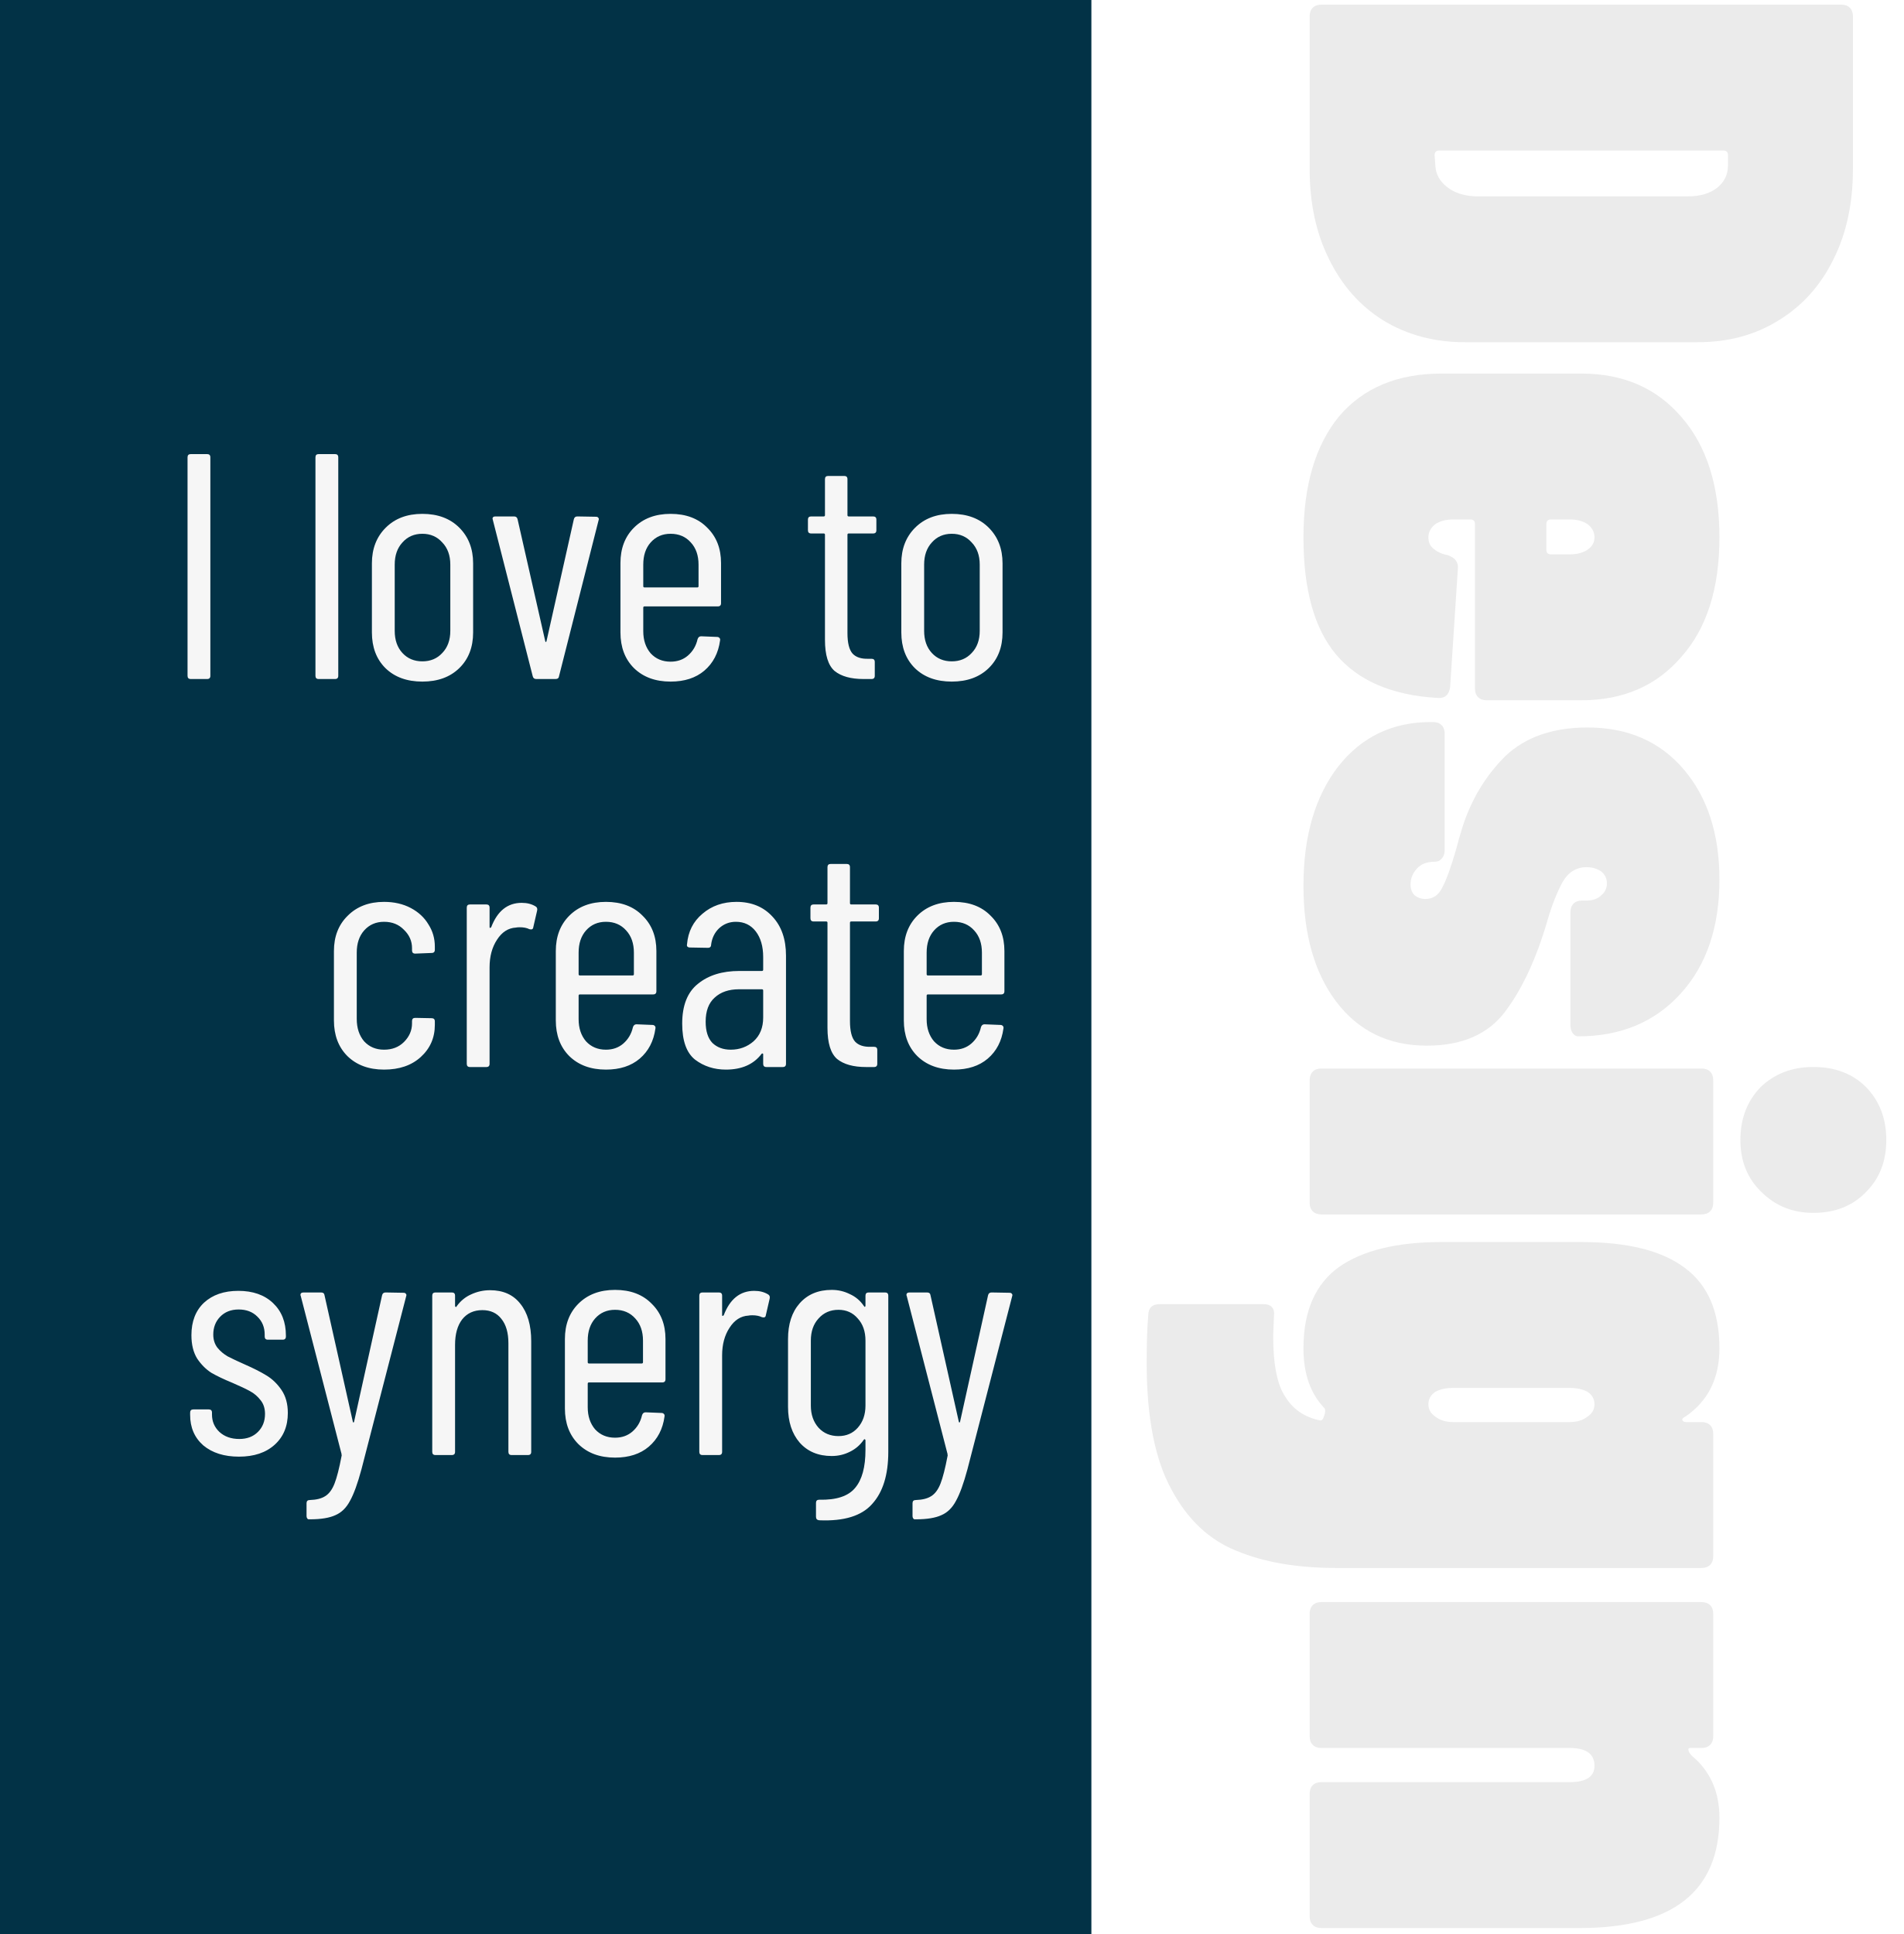
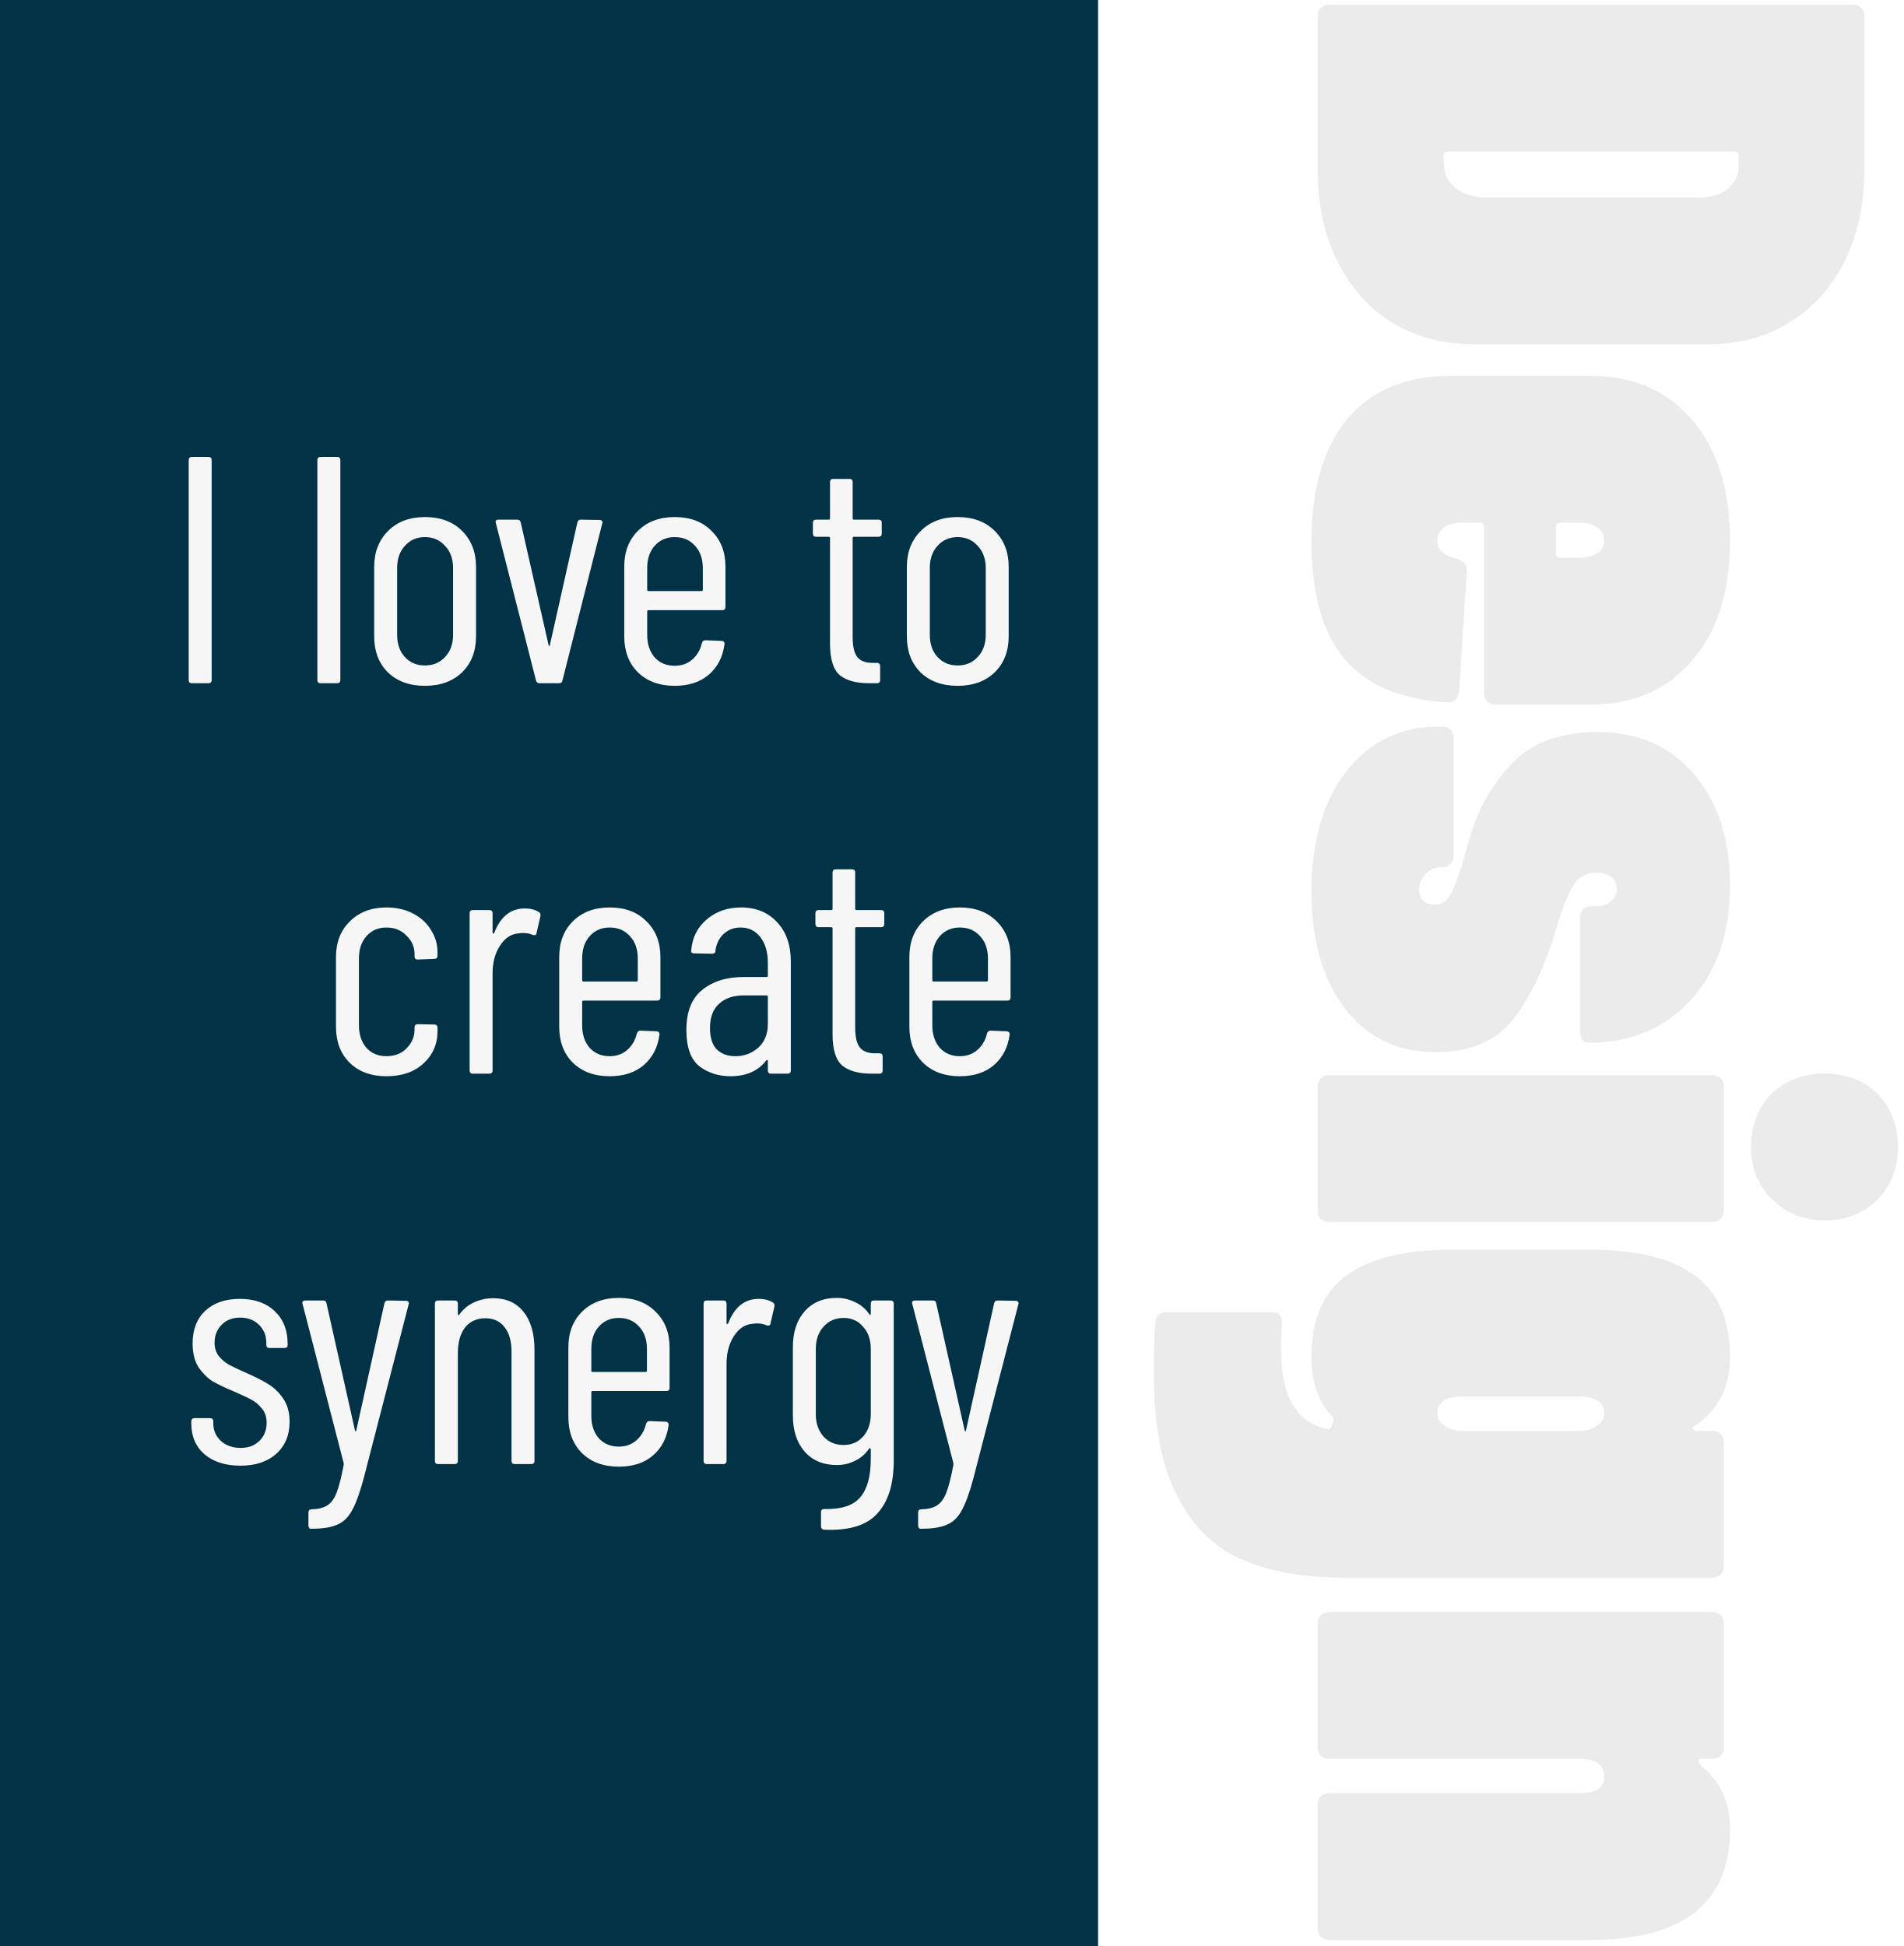
- <svg xmlns="http://www.w3.org/2000/svg" width="314" height="319" viewBox="0 0 314 319" fill="none">
-   <mask id="mask0" mask-type="alpha" maskUnits="userSpaceOnUse" x="0" y="0" width="314" height="319">
-     <rect width="314" height="319" fill="#C4C4C4" />
+ <svg xmlns="http://www.w3.org/2000/svg" width="312" height="319" viewBox="0 0 312 319" fill="none">
+   <mask id="mask0" mask-type="alpha" maskUnits="userSpaceOnUse" x="0" y="0" width="312" height="319">
+     <rect width="312" height="319" fill="#C4C4C4" />
  </mask>
  <g mask="url(#mask0)">
    <rect width="180" height="319" fill="#023246" />
    <path d="M31.461 112C31.108 112 30.931 111.823 30.931 111.47V75.43C30.931 75.077 31.108 74.9 31.461 74.9H34.164C34.518 74.9 34.694 75.077 34.694 75.43V111.47C34.694 111.823 34.518 112 34.164 112H31.461ZM52.557 112C52.204 112 52.027 111.823 52.027 111.47V75.43C52.027 75.077 52.204 74.9 52.557 74.9H55.26C55.614 74.9 55.79 75.077 55.79 75.43V111.47C55.79 111.823 55.614 112 55.26 112H52.557ZM69.659 112.424C67.115 112.424 65.083 111.682 63.563 110.198C62.08 108.714 61.337 106.753 61.337 104.315V92.92C61.337 90.517 62.097 88.556 63.617 87.037C65.136 85.518 67.15 84.758 69.659 84.758C72.203 84.758 74.234 85.518 75.754 87.037C77.273 88.556 78.032 90.517 78.032 92.92V104.315C78.032 106.753 77.273 108.714 75.754 110.198C74.234 111.682 72.203 112.424 69.659 112.424ZM69.659 109.085C71.001 109.085 72.097 108.626 72.945 107.707C73.828 106.788 74.269 105.569 74.269 104.05V93.132C74.269 91.613 73.828 90.394 72.945 89.475C72.097 88.521 71.001 88.044 69.659 88.044C68.316 88.044 67.221 88.521 66.373 89.475C65.525 90.394 65.1 91.613 65.1 93.132V104.05C65.1 105.569 65.525 106.788 66.373 107.707C67.221 108.626 68.316 109.085 69.659 109.085ZM88.44 112C88.122 112 87.928 111.841 87.857 111.523L81.285 85.765L81.232 85.553C81.232 85.306 81.391 85.182 81.709 85.182H84.783C85.101 85.182 85.295 85.341 85.366 85.659L89.924 105.746C89.959 105.852 89.995 105.905 90.03 105.905C90.065 105.905 90.101 105.852 90.136 105.746L94.641 85.659C94.712 85.341 94.906 85.182 95.224 85.182L98.298 85.235C98.475 85.235 98.598 85.288 98.669 85.394C98.775 85.5 98.793 85.641 98.722 85.818L92.203 111.523C92.168 111.841 91.973 112 91.62 112H88.44ZM118.919 99.492C118.919 99.845 118.742 100.022 118.389 100.022H106.305C106.163 100.022 106.093 100.093 106.093 100.234V104.103C106.093 105.587 106.499 106.806 107.312 107.76C108.16 108.679 109.255 109.138 110.598 109.138C111.728 109.138 112.682 108.802 113.46 108.131C114.272 107.424 114.802 106.523 115.05 105.428C115.156 105.11 115.35 104.951 115.633 104.951L118.283 105.057C118.424 105.057 118.548 105.11 118.654 105.216C118.76 105.322 118.795 105.463 118.76 105.64C118.477 107.725 117.611 109.385 116.163 110.622C114.749 111.823 112.894 112.424 110.598 112.424C108.089 112.424 106.075 111.682 104.556 110.198C103.072 108.714 102.33 106.753 102.33 104.315V92.867C102.33 90.464 103.072 88.521 104.556 87.037C106.075 85.518 108.089 84.758 110.598 84.758C113.142 84.758 115.156 85.518 116.64 87.037C118.159 88.521 118.919 90.464 118.919 92.867V99.492ZM110.598 88.044C109.255 88.044 108.16 88.521 107.312 89.475C106.499 90.394 106.093 91.613 106.093 93.132V96.683C106.093 96.824 106.163 96.895 106.305 96.895H114.997C115.138 96.895 115.209 96.824 115.209 96.683V93.132C115.209 91.613 114.785 90.394 113.937 89.475C113.089 88.521 111.976 88.044 110.598 88.044ZM144.54 87.461C144.54 87.814 144.363 87.991 144.01 87.991H139.982C139.841 87.991 139.77 88.062 139.77 88.203V104.421C139.77 106.046 140.053 107.177 140.618 107.813C141.183 108.414 142.049 108.696 143.215 108.661H143.745C144.098 108.661 144.275 108.838 144.275 109.191V111.47C144.275 111.823 144.098 112 143.745 112H142.42C140.335 112 138.745 111.558 137.65 110.675C136.59 109.756 136.06 108.043 136.06 105.534V88.203C136.06 88.062 135.989 87.991 135.848 87.991H133.781C133.428 87.991 133.251 87.814 133.251 87.461V85.712C133.251 85.359 133.428 85.182 133.781 85.182H135.848C135.989 85.182 136.06 85.111 136.06 84.97V79.034C136.06 78.681 136.237 78.504 136.59 78.504H139.24C139.593 78.504 139.77 78.681 139.77 79.034V84.97C139.77 85.111 139.841 85.182 139.982 85.182H144.01C144.363 85.182 144.54 85.359 144.54 85.712V87.461ZM156.974 112.424C154.43 112.424 152.398 111.682 150.879 110.198C149.395 108.714 148.653 106.753 148.653 104.315V92.92C148.653 90.517 149.413 88.556 150.932 87.037C152.451 85.518 154.465 84.758 156.974 84.758C159.518 84.758 161.55 85.518 163.069 87.037C164.588 88.556 165.348 90.517 165.348 92.92V104.315C165.348 106.753 164.588 108.714 163.069 110.198C161.55 111.682 159.518 112.424 156.974 112.424ZM156.974 109.085C158.317 109.085 159.412 108.626 160.26 107.707C161.143 106.788 161.585 105.569 161.585 104.05V93.132C161.585 91.613 161.143 90.394 160.26 89.475C159.412 88.521 158.317 88.044 156.974 88.044C155.631 88.044 154.536 88.521 153.688 89.475C152.84 90.394 152.416 91.613 152.416 93.132V104.05C152.416 105.569 152.84 106.788 153.688 107.707C154.536 108.626 155.631 109.085 156.974 109.085ZM63.343 176.424C60.834 176.424 58.82 175.682 57.301 174.198C55.817 172.714 55.075 170.753 55.075 168.315V156.867C55.075 154.464 55.834 152.521 57.354 151.037C58.873 149.518 60.87 148.758 63.343 148.758C65.004 148.758 66.47 149.094 67.742 149.765C69.014 150.436 69.986 151.337 70.657 152.468C71.364 153.563 71.717 154.782 71.717 156.125V156.655C71.717 157.008 71.54 157.185 71.187 157.185L68.484 157.291C68.13 157.291 67.954 157.114 67.954 156.761V156.39C67.954 155.224 67.512 154.217 66.629 153.369C65.781 152.486 64.686 152.044 63.343 152.044C62 152.044 60.905 152.521 60.057 153.475C59.244 154.394 58.838 155.613 58.838 157.132V168.05C58.838 169.569 59.244 170.806 60.057 171.76C60.905 172.679 62 173.138 63.343 173.138C64.686 173.138 65.781 172.714 66.629 171.866C67.512 170.983 67.954 169.958 67.954 168.792V168.421C67.954 168.068 68.13 167.891 68.484 167.891L71.187 167.944C71.54 167.944 71.717 168.121 71.717 168.474V169.057C71.717 171.177 70.939 172.944 69.385 174.357C67.865 175.735 65.852 176.424 63.343 176.424ZM86.045 148.917C86.928 148.917 87.688 149.111 88.324 149.5C88.571 149.641 88.66 149.871 88.589 150.189L87.953 152.945C87.918 153.263 87.706 153.369 87.317 153.263C86.893 153.051 86.363 152.945 85.727 152.945C85.444 152.945 85.232 152.963 85.091 152.998C83.819 153.069 82.777 153.74 81.964 155.012C81.151 156.249 80.745 157.768 80.745 159.57V175.47C80.745 175.823 80.568 176 80.215 176H77.512C77.159 176 76.982 175.823 76.982 175.47V149.712C76.982 149.359 77.159 149.182 77.512 149.182H80.215C80.568 149.182 80.745 149.359 80.745 149.712V152.892C80.745 152.998 80.763 153.051 80.798 153.051C80.869 153.051 80.939 153.016 81.01 152.945C82.035 150.26 83.713 148.917 86.045 148.917ZM108.257 163.492C108.257 163.845 108.08 164.022 107.727 164.022H95.643C95.501 164.022 95.431 164.093 95.431 164.234V168.103C95.431 169.587 95.837 170.806 96.65 171.76C97.498 172.679 98.593 173.138 99.936 173.138C101.066 173.138 102.02 172.802 102.798 172.131C103.61 171.424 104.14 170.523 104.388 169.428C104.494 169.11 104.688 168.951 104.971 168.951L107.621 169.057C107.762 169.057 107.886 169.11 107.992 169.216C108.098 169.322 108.133 169.463 108.098 169.64C107.815 171.725 106.949 173.385 105.501 174.622C104.087 175.823 102.232 176.424 99.936 176.424C97.427 176.424 95.413 175.682 93.894 174.198C92.41 172.714 91.668 170.753 91.668 168.315V156.867C91.668 154.464 92.41 152.521 93.894 151.037C95.413 149.518 97.427 148.758 99.936 148.758C102.48 148.758 104.494 149.518 105.978 151.037C107.497 152.521 108.257 154.464 108.257 156.867V163.492ZM99.936 152.044C98.593 152.044 97.498 152.521 96.65 153.475C95.837 154.394 95.431 155.613 95.431 157.132V160.683C95.431 160.824 95.501 160.895 95.643 160.895H104.335C104.476 160.895 104.547 160.824 104.547 160.683V157.132C104.547 155.613 104.123 154.394 103.275 153.475C102.427 152.521 101.314 152.044 99.936 152.044ZM121.471 148.758C123.944 148.758 125.923 149.571 127.407 151.196C128.891 152.786 129.633 154.924 129.633 157.609V175.47C129.633 175.823 129.456 176 129.103 176H126.4C126.046 176 125.87 175.823 125.87 175.47V173.88C125.87 173.809 125.834 173.774 125.764 173.774C125.728 173.739 125.675 173.756 125.605 173.827C124.297 175.558 122.336 176.424 119.722 176.424C117.778 176.424 116.082 175.876 114.634 174.781C113.22 173.65 112.514 171.672 112.514 168.845C112.514 165.842 113.379 163.651 115.111 162.273C116.842 160.86 119.121 160.153 121.948 160.153H125.658C125.799 160.153 125.87 160.082 125.87 159.941V157.874C125.87 156.107 125.463 154.694 124.651 153.634C123.838 152.574 122.743 152.044 121.365 152.044C120.305 152.044 119.386 152.397 118.609 153.104C117.867 153.811 117.425 154.712 117.284 155.807C117.284 156.16 117.107 156.337 116.754 156.337L113.786 156.284C113.609 156.284 113.468 156.231 113.362 156.125C113.291 156.019 113.273 155.895 113.309 155.754C113.485 153.669 114.333 151.991 115.853 150.719C117.372 149.412 119.245 148.758 121.471 148.758ZM120.517 173.138C121.965 173.138 123.22 172.679 124.28 171.76C125.34 170.806 125.87 169.499 125.87 167.838V163.386C125.87 163.245 125.799 163.174 125.658 163.174H121.895C120.199 163.174 118.856 163.633 117.867 164.552C116.877 165.435 116.383 166.76 116.383 168.527C116.383 170.082 116.754 171.248 117.496 172.025C118.273 172.767 119.28 173.138 120.517 173.138ZM144.954 151.461C144.954 151.814 144.777 151.991 144.424 151.991H140.396C140.255 151.991 140.184 152.062 140.184 152.203V168.421C140.184 170.046 140.467 171.177 141.032 171.813C141.597 172.414 142.463 172.696 143.629 172.661H144.159C144.512 172.661 144.689 172.838 144.689 173.191V175.47C144.689 175.823 144.512 176 144.159 176H142.834C140.749 176 139.159 175.558 138.064 174.675C137.004 173.756 136.474 172.043 136.474 169.534V152.203C136.474 152.062 136.403 151.991 136.262 151.991H134.195C133.842 151.991 133.665 151.814 133.665 151.461V149.712C133.665 149.359 133.842 149.182 134.195 149.182H136.262C136.403 149.182 136.474 149.111 136.474 148.97V143.034C136.474 142.681 136.651 142.504 137.004 142.504H139.654C140.007 142.504 140.184 142.681 140.184 143.034V148.97C140.184 149.111 140.255 149.182 140.396 149.182H144.424C144.777 149.182 144.954 149.359 144.954 149.712V151.461ZM165.656 163.492C165.656 163.845 165.479 164.022 165.126 164.022H153.042C152.901 164.022 152.83 164.093 152.83 164.234V168.103C152.83 169.587 153.236 170.806 154.049 171.76C154.897 172.679 155.992 173.138 157.335 173.138C158.466 173.138 159.42 172.802 160.197 172.131C161.01 171.424 161.54 170.523 161.787 169.428C161.893 169.11 162.087 168.951 162.37 168.951L165.02 169.057C165.161 169.057 165.285 169.11 165.391 169.216C165.497 169.322 165.532 169.463 165.497 169.64C165.214 171.725 164.349 173.385 162.9 174.622C161.487 175.823 159.632 176.424 157.335 176.424C154.826 176.424 152.812 175.682 151.293 174.198C149.809 172.714 149.067 170.753 149.067 168.315V156.867C149.067 154.464 149.809 152.521 151.293 151.037C152.812 149.518 154.826 148.758 157.335 148.758C159.879 148.758 161.893 149.518 163.377 151.037C164.896 152.521 165.656 154.464 165.656 156.867V163.492ZM157.335 152.044C155.992 152.044 154.897 152.521 154.049 153.475C153.236 154.394 152.83 155.613 152.83 157.132V160.683C152.83 160.824 152.901 160.895 153.042 160.895H161.734C161.875 160.895 161.946 160.824 161.946 160.683V157.132C161.946 155.613 161.522 154.394 160.674 153.475C159.826 152.521 158.713 152.044 157.335 152.044ZM39.414 240.265C36.977 240.265 35.016 239.647 33.532 238.41C32.083 237.138 31.358 235.46 31.358 233.375V233.004C31.358 232.651 31.535 232.474 31.889 232.474H34.432C34.786 232.474 34.962 232.651 34.962 233.004V233.322C34.962 234.453 35.369 235.407 36.181 236.184C37.029 236.961 38.125 237.35 39.468 237.35C40.739 237.35 41.764 236.961 42.541 236.184C43.319 235.407 43.708 234.417 43.708 233.216C43.708 232.297 43.46 231.538 42.965 230.937C42.471 230.301 41.888 229.806 41.217 229.453C40.581 229.1 39.609 228.64 38.301 228.075C36.923 227.51 35.775 226.962 34.856 226.432C33.973 225.867 33.196 225.089 32.525 224.1C31.889 223.075 31.57 221.786 31.57 220.231C31.57 217.97 32.26 216.185 33.638 214.878C35.051 213.571 36.941 212.917 39.309 212.917C41.711 212.917 43.619 213.588 45.032 214.931C46.446 216.274 47.153 218.058 47.153 220.284V220.443C47.153 220.796 46.976 220.973 46.623 220.973H44.184C43.831 220.973 43.654 220.796 43.654 220.443V220.125C43.654 218.924 43.248 217.934 42.435 217.157C41.658 216.38 40.633 215.991 39.361 215.991C38.09 215.991 37.065 216.397 36.288 217.21C35.545 217.987 35.175 218.959 35.175 220.125C35.175 220.973 35.404 221.697 35.864 222.298C36.323 222.863 36.888 223.34 37.559 223.729C38.231 224.082 39.167 224.524 40.368 225.054C41.817 225.69 43.001 226.291 43.919 226.856C44.873 227.421 45.704 228.216 46.41 229.241C47.117 230.266 47.471 231.538 47.471 233.057C47.471 235.248 46.746 236.997 45.297 238.304C43.849 239.611 41.888 240.265 39.414 240.265ZM50.875 250.6C50.804 250.6 50.734 250.547 50.663 250.441C50.592 250.335 50.557 250.211 50.557 250.07V247.95C50.557 247.597 50.734 247.42 51.087 247.42C52.182 247.385 53.03 247.173 53.631 246.784C54.267 246.395 54.779 245.706 55.168 244.717C55.557 243.728 55.945 242.208 56.334 240.159C56.369 240.088 56.369 240.035 56.334 240C56.334 239.929 56.334 239.876 56.334 239.841L49.603 213.765L49.55 213.606C49.55 213.323 49.727 213.182 50.08 213.182H52.942C53.295 213.182 53.49 213.341 53.525 213.659L58.189 234.488C58.224 234.594 58.26 234.647 58.295 234.647C58.33 234.647 58.366 234.594 58.401 234.488L63.012 213.659C63.083 213.341 63.277 213.182 63.595 213.182L66.563 213.235C66.74 213.235 66.863 213.288 66.934 213.394C67.04 213.5 67.058 213.641 66.987 213.818L59.62 242.332C58.984 244.699 58.348 246.448 57.712 247.579C57.111 248.71 56.316 249.487 55.327 249.911C54.338 250.37 52.942 250.6 51.14 250.6H50.875ZM80.829 212.811C82.984 212.811 84.645 213.553 85.811 215.037C87.012 216.521 87.613 218.588 87.613 221.238V239.47C87.613 239.823 87.436 240 87.083 240H84.38C84.026 240 83.85 239.823 83.85 239.47V221.556C83.85 219.825 83.461 218.482 82.684 217.528C81.942 216.574 80.899 216.097 79.557 216.097C78.143 216.097 77.03 216.609 76.218 217.634C75.44 218.659 75.052 220.054 75.052 221.821V239.47C75.052 239.823 74.875 240 74.522 240H71.819C71.465 240 71.289 239.823 71.289 239.47V213.712C71.289 213.359 71.465 213.182 71.819 213.182H74.522C74.875 213.182 75.052 213.359 75.052 213.712V215.408C75.052 215.479 75.087 215.532 75.158 215.567C75.228 215.602 75.281 215.567 75.317 215.461C75.953 214.578 76.748 213.924 77.702 213.5C78.691 213.041 79.733 212.811 80.829 212.811ZM109.758 227.492C109.758 227.845 109.581 228.022 109.228 228.022H97.144C97.002 228.022 96.932 228.093 96.932 228.234V232.103C96.932 233.587 97.338 234.806 98.151 235.76C98.999 236.679 100.094 237.138 101.437 237.138C102.567 237.138 103.521 236.802 104.299 236.131C105.111 235.424 105.641 234.523 105.889 233.428C105.995 233.11 106.189 232.951 106.472 232.951L109.122 233.057C109.263 233.057 109.387 233.11 109.493 233.216C109.599 233.322 109.634 233.463 109.599 233.64C109.316 235.725 108.45 237.385 107.002 238.622C105.588 239.823 103.733 240.424 101.437 240.424C98.928 240.424 96.914 239.682 95.395 238.198C93.911 236.714 93.169 234.753 93.169 232.315V220.867C93.169 218.464 93.911 216.521 95.395 215.037C96.914 213.518 98.928 212.758 101.437 212.758C103.981 212.758 105.995 213.518 107.479 215.037C108.998 216.521 109.758 218.464 109.758 220.867V227.492ZM101.437 216.044C100.094 216.044 98.999 216.521 98.151 217.475C97.338 218.394 96.932 219.613 96.932 221.132V224.683C96.932 224.824 97.002 224.895 97.144 224.895H105.836C105.977 224.895 106.048 224.824 106.048 224.683V221.132C106.048 219.613 105.624 218.394 104.776 217.475C103.928 216.521 102.815 216.044 101.437 216.044ZM124.398 212.917C125.281 212.917 126.041 213.111 126.677 213.5C126.924 213.641 127.012 213.871 126.942 214.189L126.306 216.945C126.27 217.263 126.058 217.369 125.67 217.263C125.246 217.051 124.716 216.945 124.08 216.945C123.797 216.945 123.585 216.963 123.444 216.998C122.172 217.069 121.129 217.74 120.317 219.012C119.504 220.249 119.098 221.768 119.098 223.57V239.47C119.098 239.823 118.921 240 118.568 240H115.865C115.511 240 115.335 239.823 115.335 239.47V213.712C115.335 213.359 115.511 213.182 115.865 213.182H118.568C118.921 213.182 119.098 213.359 119.098 213.712V216.892C119.098 216.998 119.115 217.051 119.151 217.051C119.221 217.051 119.292 217.016 119.363 216.945C120.387 214.26 122.066 212.917 124.398 212.917ZM142.741 213.712C142.741 213.359 142.918 213.182 143.271 213.182H145.974C146.328 213.182 146.504 213.359 146.504 213.712V239.47C146.504 243.251 145.621 246.113 143.854 248.056C142.123 250.035 139.208 250.936 135.109 250.759C134.756 250.724 134.579 250.529 134.579 250.176V247.897C134.579 247.544 134.756 247.367 135.109 247.367C137.936 247.438 139.915 246.784 141.045 245.406C142.176 244.063 142.741 241.979 142.741 239.152V237.562C142.741 237.491 142.706 237.438 142.635 237.403C142.6 237.368 142.547 237.385 142.476 237.456C141.876 238.339 141.098 239.011 140.144 239.47C139.226 239.929 138.236 240.159 137.176 240.159C134.95 240.159 133.184 239.417 131.876 237.933C130.604 236.449 129.968 234.488 129.968 232.05V220.867C129.968 218.394 130.604 216.433 131.876 214.984C133.184 213.5 134.95 212.758 137.176 212.758C138.236 212.758 139.226 212.988 140.144 213.447C141.098 213.871 141.876 214.525 142.476 215.408C142.547 215.514 142.6 215.567 142.635 215.567C142.706 215.532 142.741 215.461 142.741 215.355V213.712ZM138.289 236.873C139.597 236.873 140.657 236.414 141.469 235.495C142.317 234.541 142.741 233.322 142.741 231.838V221.132C142.741 219.613 142.317 218.394 141.469 217.475C140.657 216.521 139.597 216.044 138.289 216.044C136.947 216.044 135.851 216.521 135.003 217.475C134.155 218.394 133.731 219.613 133.731 221.132V231.838C133.731 233.322 134.155 234.541 135.003 235.495C135.851 236.414 136.947 236.873 138.289 236.873ZM150.819 250.6C150.749 250.6 150.678 250.547 150.607 250.441C150.537 250.335 150.501 250.211 150.501 250.07V247.95C150.501 247.597 150.678 247.42 151.031 247.42C152.127 247.385 152.975 247.173 153.575 246.784C154.211 246.395 154.724 245.706 155.112 244.717C155.501 243.728 155.89 242.208 156.278 240.159C156.314 240.088 156.314 240.035 156.278 240C156.278 239.929 156.278 239.876 156.278 239.841L149.547 213.765L149.494 213.606C149.494 213.323 149.671 213.182 150.024 213.182H152.886C153.24 213.182 153.434 213.341 153.469 213.659L158.133 234.488C158.169 234.594 158.204 234.647 158.239 234.647C158.275 234.647 158.31 234.594 158.345 234.488L162.956 213.659C163.027 213.341 163.221 213.182 163.539 213.182L166.507 213.235C166.684 213.235 166.808 213.288 166.878 213.394C166.984 213.5 167.002 213.641 166.931 213.818L159.564 242.332C158.928 244.699 158.292 246.448 157.656 247.579C157.056 248.71 156.261 249.487 155.271 249.911C154.282 250.37 152.886 250.6 151.084 250.6H150.819Z" fill="#F6F6F6" />
    <path opacity="0.1" d="M216 2.685C216 2.088 216.171 1.619 216.512 1.277C216.853 0.936 217.323 0.765 217.92 0.765L303.68 0.765C304.277 0.765 304.747 0.936 305.088 1.278C305.429 1.619 305.6 2.088 305.6 2.686L305.6 27.901C305.6 33.533 304.533 38.483 302.4 42.749C300.267 47.102 297.237 50.472 293.312 52.861C289.472 55.251 285.035 56.446 280 56.446L241.6 56.446C236.565 56.446 232.085 55.251 228.16 52.861C224.32 50.472 221.333 47.102 219.2 42.749C217.067 38.483 216 33.533 216 27.901L216 2.685ZM237.376 24.829C236.864 24.829 236.608 25.085 236.608 25.598L236.736 27.39C236.821 28.755 237.461 29.907 238.656 30.846C239.851 31.784 241.387 32.296 243.264 32.382L278.464 32.382C280.427 32.382 282.005 31.912 283.2 30.974C284.395 30.035 284.992 28.797 284.992 27.262L284.992 25.598C284.992 25.085 284.736 24.829 284.224 24.829L237.376 24.829ZM245.184 115.504C244.587 115.504 244.117 115.334 243.776 114.992C243.435 114.651 243.264 114.182 243.264 113.584L243.264 86.448C243.264 85.936 243.008 85.68 242.496 85.68L239.68 85.68C238.485 85.68 237.504 85.936 236.736 86.448C235.968 87.046 235.584 87.771 235.584 88.624C235.584 89.478 235.883 90.118 236.48 90.544C237.077 91.056 237.845 91.398 238.784 91.569C239.979 91.995 240.533 92.721 240.448 93.745L239.168 113.328C238.997 114.608 238.315 115.206 237.12 115.12C229.611 114.694 224.021 112.304 220.352 107.952C216.768 103.686 214.976 97.243 214.976 88.624C214.976 80.091 216.939 73.435 220.864 68.656C224.875 63.963 230.507 61.617 237.76 61.617L260.8 61.617C267.712 61.617 273.216 64.006 277.312 68.784C281.493 73.563 283.584 80.177 283.584 88.624C283.584 97.073 281.493 103.643 277.312 108.336C273.216 113.115 267.712 115.504 260.8 115.504L245.184 115.504ZM262.976 88.624C262.976 87.771 262.592 87.046 261.824 86.448C261.056 85.936 260.075 85.68 258.88 85.68L255.808 85.68C255.296 85.68 255.04 85.936 255.04 86.448L255.04 90.672C255.04 91.184 255.296 91.441 255.808 91.441L258.88 91.441C260.075 91.441 261.056 91.184 261.824 90.672C262.592 90.16 262.976 89.478 262.976 88.624ZM214.976 146.106C214.976 137.914 216.896 131.344 220.736 126.394C224.576 121.53 229.653 119.098 235.968 119.098L236.352 119.098C236.949 119.098 237.419 119.269 237.76 119.61C238.101 119.952 238.272 120.421 238.272 121.018L238.272 140.218C238.272 140.816 238.101 141.285 237.76 141.626C237.504 141.968 237.12 142.138 236.608 142.138C235.328 142.138 234.347 142.522 233.664 143.29C232.981 144.058 232.64 144.912 232.64 145.85C232.64 146.618 232.853 147.216 233.28 147.642C233.792 148.069 234.389 148.282 235.072 148.282C236.352 148.282 237.291 147.642 237.888 146.362C238.571 145.082 239.339 142.949 240.192 139.962C240.448 138.938 240.789 137.744 241.216 136.378C242.667 131.856 245.013 127.973 248.256 124.73C251.584 121.573 256.107 119.994 261.824 119.994C268.48 119.994 273.771 122.298 277.696 126.906C281.621 131.514 283.584 137.573 283.584 145.082C283.584 152.933 281.451 159.205 277.184 163.898C272.917 168.592 267.285 170.938 260.288 170.938C259.947 170.938 259.648 170.768 259.392 170.426C259.136 170.085 259.008 169.616 259.008 169.018L259.008 150.458C259.008 149.861 259.179 149.392 259.52 149.05C259.861 148.709 260.331 148.538 260.928 148.538L261.696 148.538C262.72 148.538 263.531 148.24 264.128 147.642C264.725 147.13 265.024 146.49 265.024 145.722C265.024 144.869 264.683 144.186 264 143.674C263.317 143.248 262.549 143.034 261.696 143.034C259.989 143.034 258.667 143.845 257.728 145.466C256.789 147.173 255.936 149.349 255.168 151.994C253.376 158.138 251.072 163.088 248.256 166.842C245.44 170.597 241.131 172.474 235.328 172.474C229.013 172.474 224.021 170.042 220.352 165.178C216.768 160.4 214.976 154.042 214.976 146.106ZM287.04 188.023C287.04 184.525 288.149 181.623 290.368 179.319C292.672 177.101 295.573 175.991 299.072 175.991C302.656 175.991 305.557 177.101 307.776 179.319C309.995 181.623 311.104 184.525 311.104 188.023C311.104 191.522 309.995 194.381 307.776 196.599C305.557 198.903 302.656 200.056 299.072 200.055C295.659 200.055 292.8 198.903 290.496 196.599C288.192 194.381 287.04 191.522 287.04 188.023ZM216 178.167C216 177.57 216.171 177.101 216.512 176.759C216.853 176.418 217.323 176.247 217.92 176.247L280.64 176.247C281.237 176.247 281.707 176.418 282.048 176.759C282.389 177.101 282.56 177.57 282.56 178.167L282.56 198.391C282.56 198.989 282.389 199.458 282.048 199.799C281.707 200.141 281.237 200.311 280.64 200.311L217.92 200.311C217.323 200.311 216.853 200.141 216.512 199.799C216.171 199.458 216 198.989 216 198.391L216 178.167ZM280.64 234.562C281.237 234.562 281.707 234.733 282.048 235.074C282.389 235.416 282.56 235.885 282.56 236.482L282.56 256.706C282.56 257.304 282.389 257.773 282.048 258.114C281.707 258.456 281.237 258.627 280.64 258.627L220.352 258.626C213.952 258.626 208.491 257.688 203.968 255.81C199.445 254.018 195.861 250.648 193.216 245.698C190.485 240.749 189.12 233.794 189.12 224.834C189.12 221.506 189.205 218.904 189.376 217.026C189.376 215.746 190.016 215.106 191.296 215.106L208.32 215.106C209.685 215.106 210.283 215.789 210.112 217.154L209.984 220.354C209.984 225.133 210.667 228.504 212.032 230.466C213.312 232.514 215.232 233.794 217.792 234.306C218.048 234.306 218.261 234.008 218.432 233.41C218.603 232.898 218.603 232.514 218.432 232.258C216.128 229.869 214.976 226.584 214.976 222.402C214.976 216.258 216.939 211.778 220.864 208.962C224.789 206.232 230.421 204.866 237.76 204.866L260.8 204.866C268.395 204.866 274.069 206.274 277.824 209.09C281.664 211.906 283.584 216.344 283.584 222.402C283.584 227.352 281.707 231.106 277.952 233.666C277.611 233.837 277.44 234.008 277.44 234.178C277.525 234.434 277.739 234.562 278.08 234.562L280.64 234.562ZM235.584 231.618C235.584 232.472 235.968 233.154 236.736 233.666C237.504 234.264 238.485 234.562 239.68 234.562L258.88 234.562C260.075 234.562 261.056 234.264 261.824 233.666C262.592 233.154 262.976 232.472 262.976 231.618C262.976 230.765 262.592 230.082 261.824 229.57C261.056 229.144 260.075 228.93 258.88 228.93L239.68 228.93C238.485 228.93 237.504 229.144 236.736 229.57C235.968 230.082 235.584 230.765 235.584 231.618ZM283.584 299.837C283.584 311.955 275.904 318.014 260.544 318.014L217.92 318.013C217.323 318.013 216.853 317.843 216.512 317.501C216.171 317.16 216 316.691 216 316.093L216 295.869C216 295.272 216.171 294.803 216.512 294.461C216.853 294.12 217.323 293.949 217.92 293.949L258.88 293.949C261.611 293.949 262.976 293.053 262.976 291.261C262.976 289.299 261.611 288.317 258.88 288.317L217.92 288.317C217.323 288.317 216.853 288.147 216.512 287.805C216.171 287.464 216 286.995 216 286.397L216 266.173C216 265.576 216.171 265.107 216.512 264.765C216.853 264.424 217.323 264.253 217.92 264.253L280.64 264.253C281.237 264.253 281.707 264.424 282.048 264.765C282.389 265.107 282.56 265.576 282.56 266.173L282.56 286.397C282.56 286.995 282.389 287.464 282.048 287.805C281.707 288.147 281.237 288.317 280.64 288.317L278.72 288.317C278.549 288.317 278.464 288.403 278.464 288.573C278.464 289 278.848 289.512 279.616 290.109C282.261 292.584 283.584 295.827 283.584 299.837Z" fill="#333333" />
  </g>
</svg>
